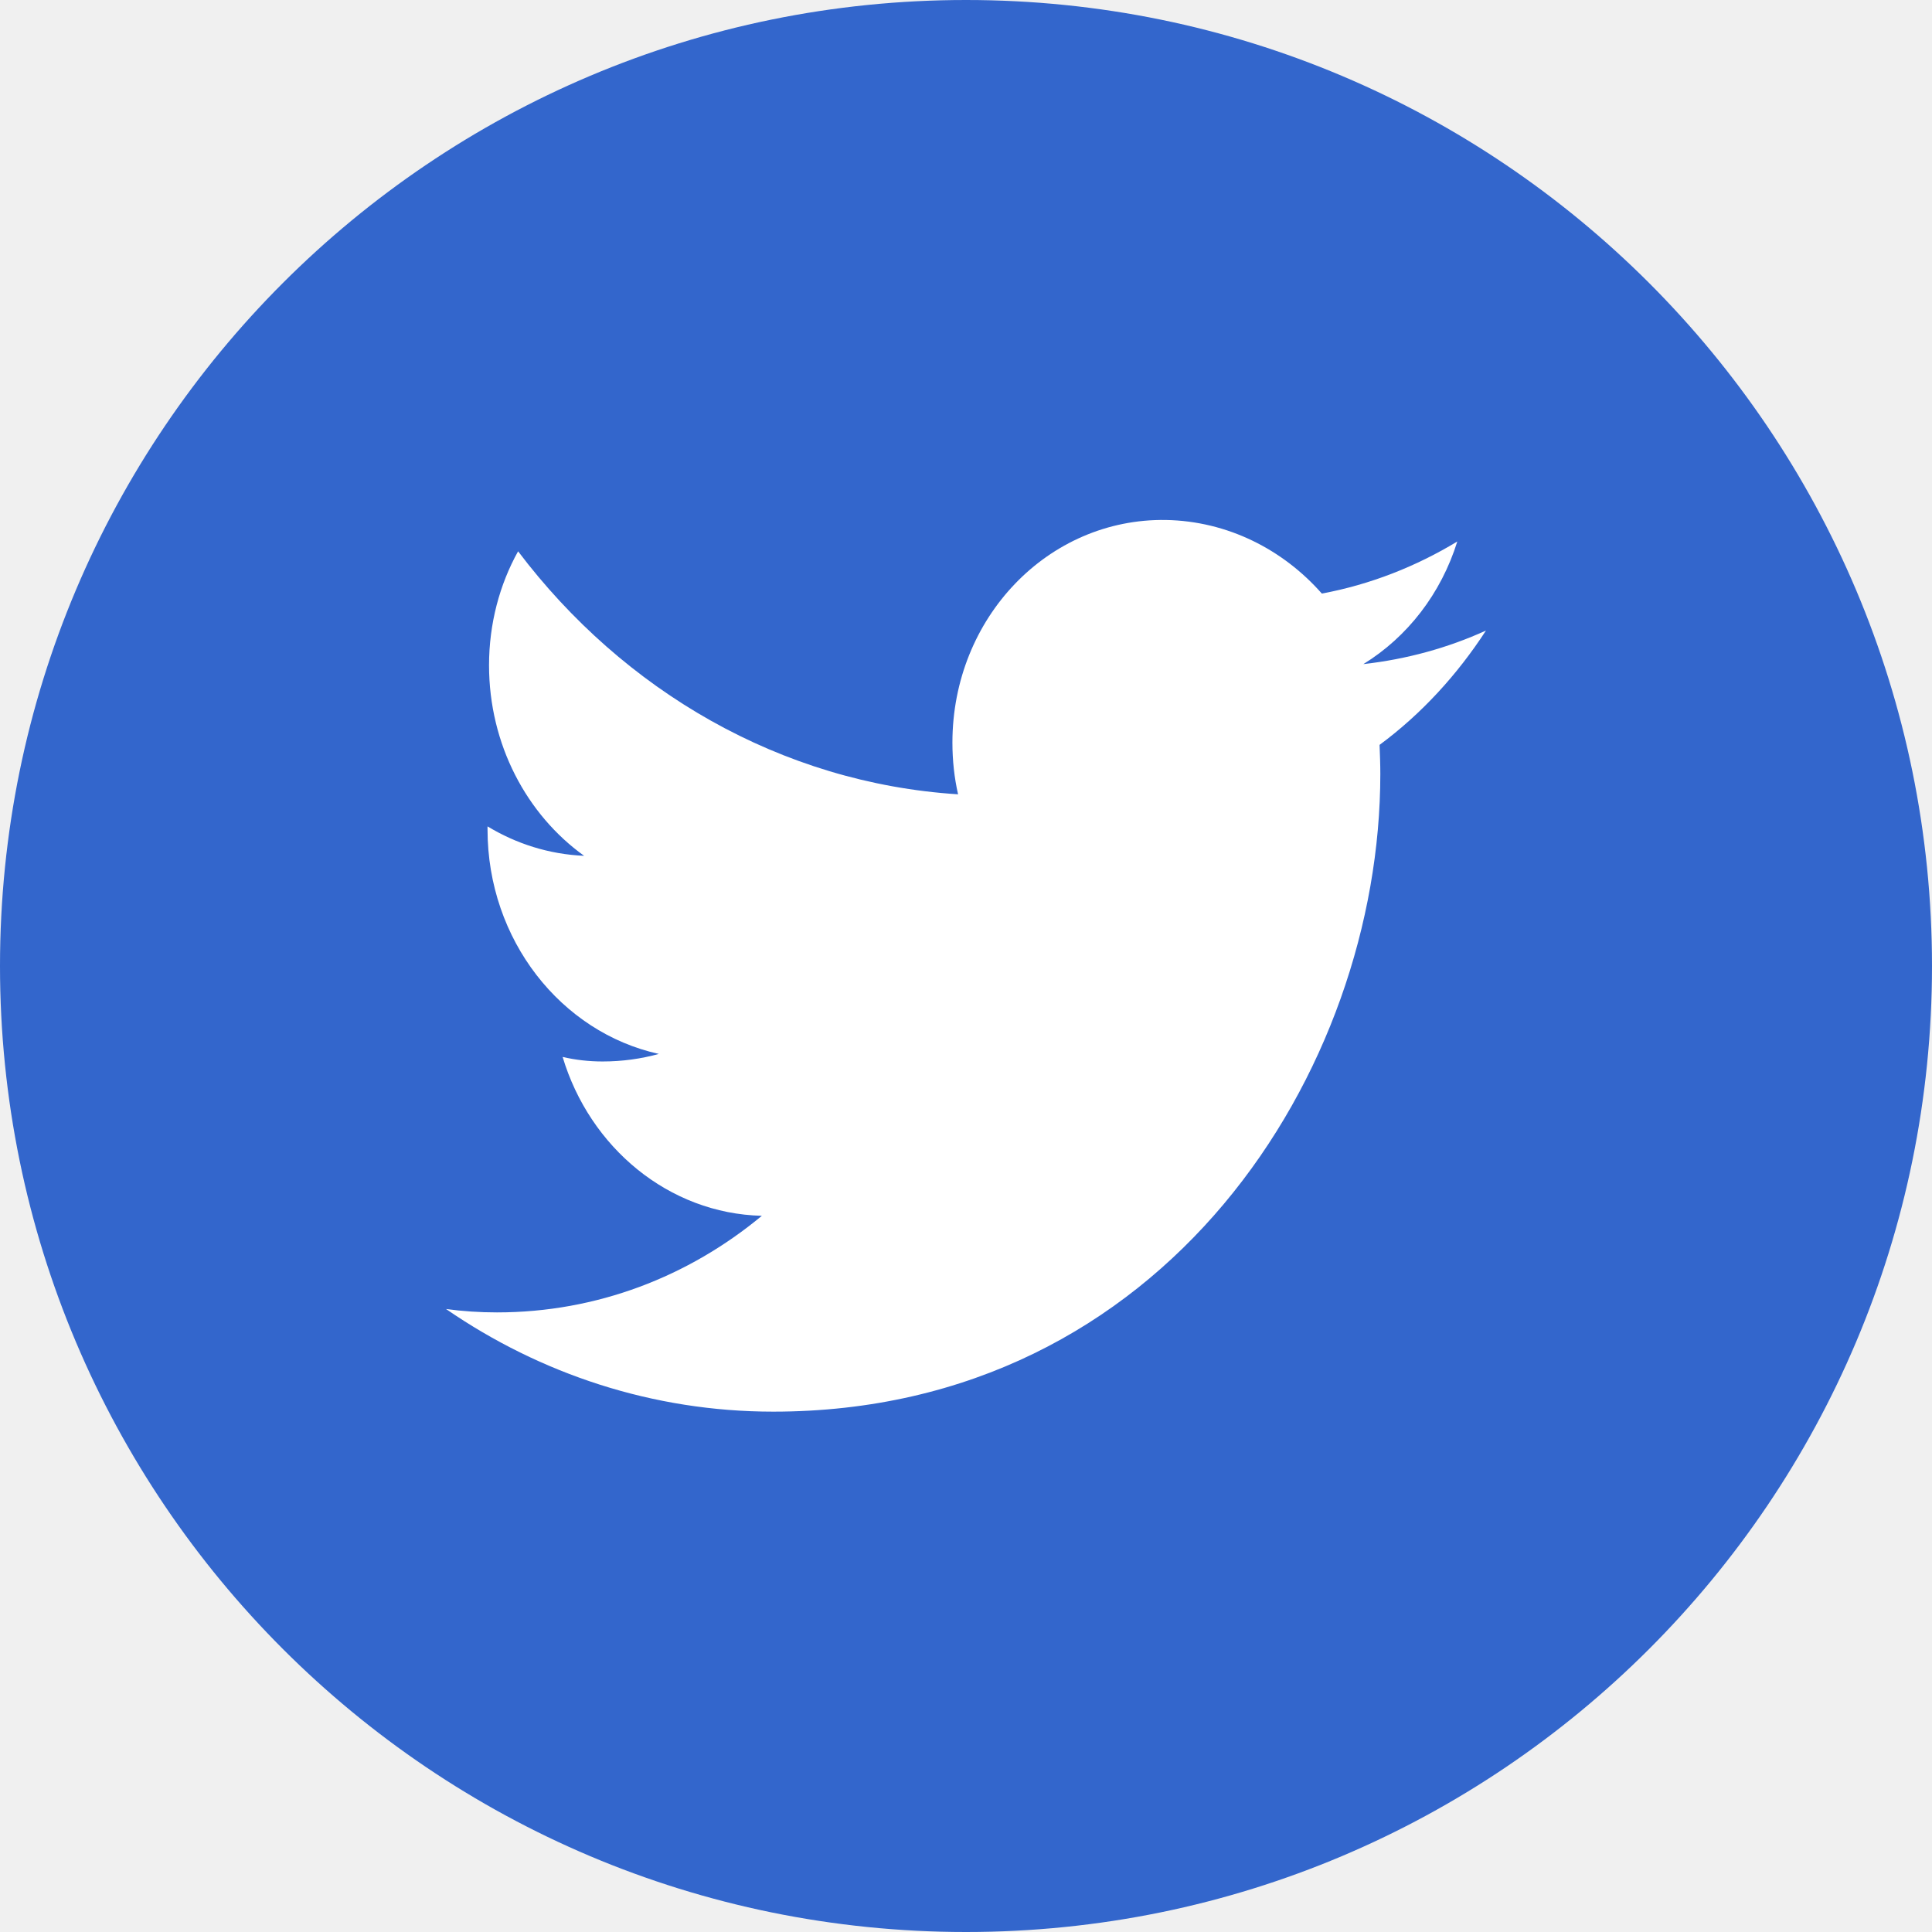
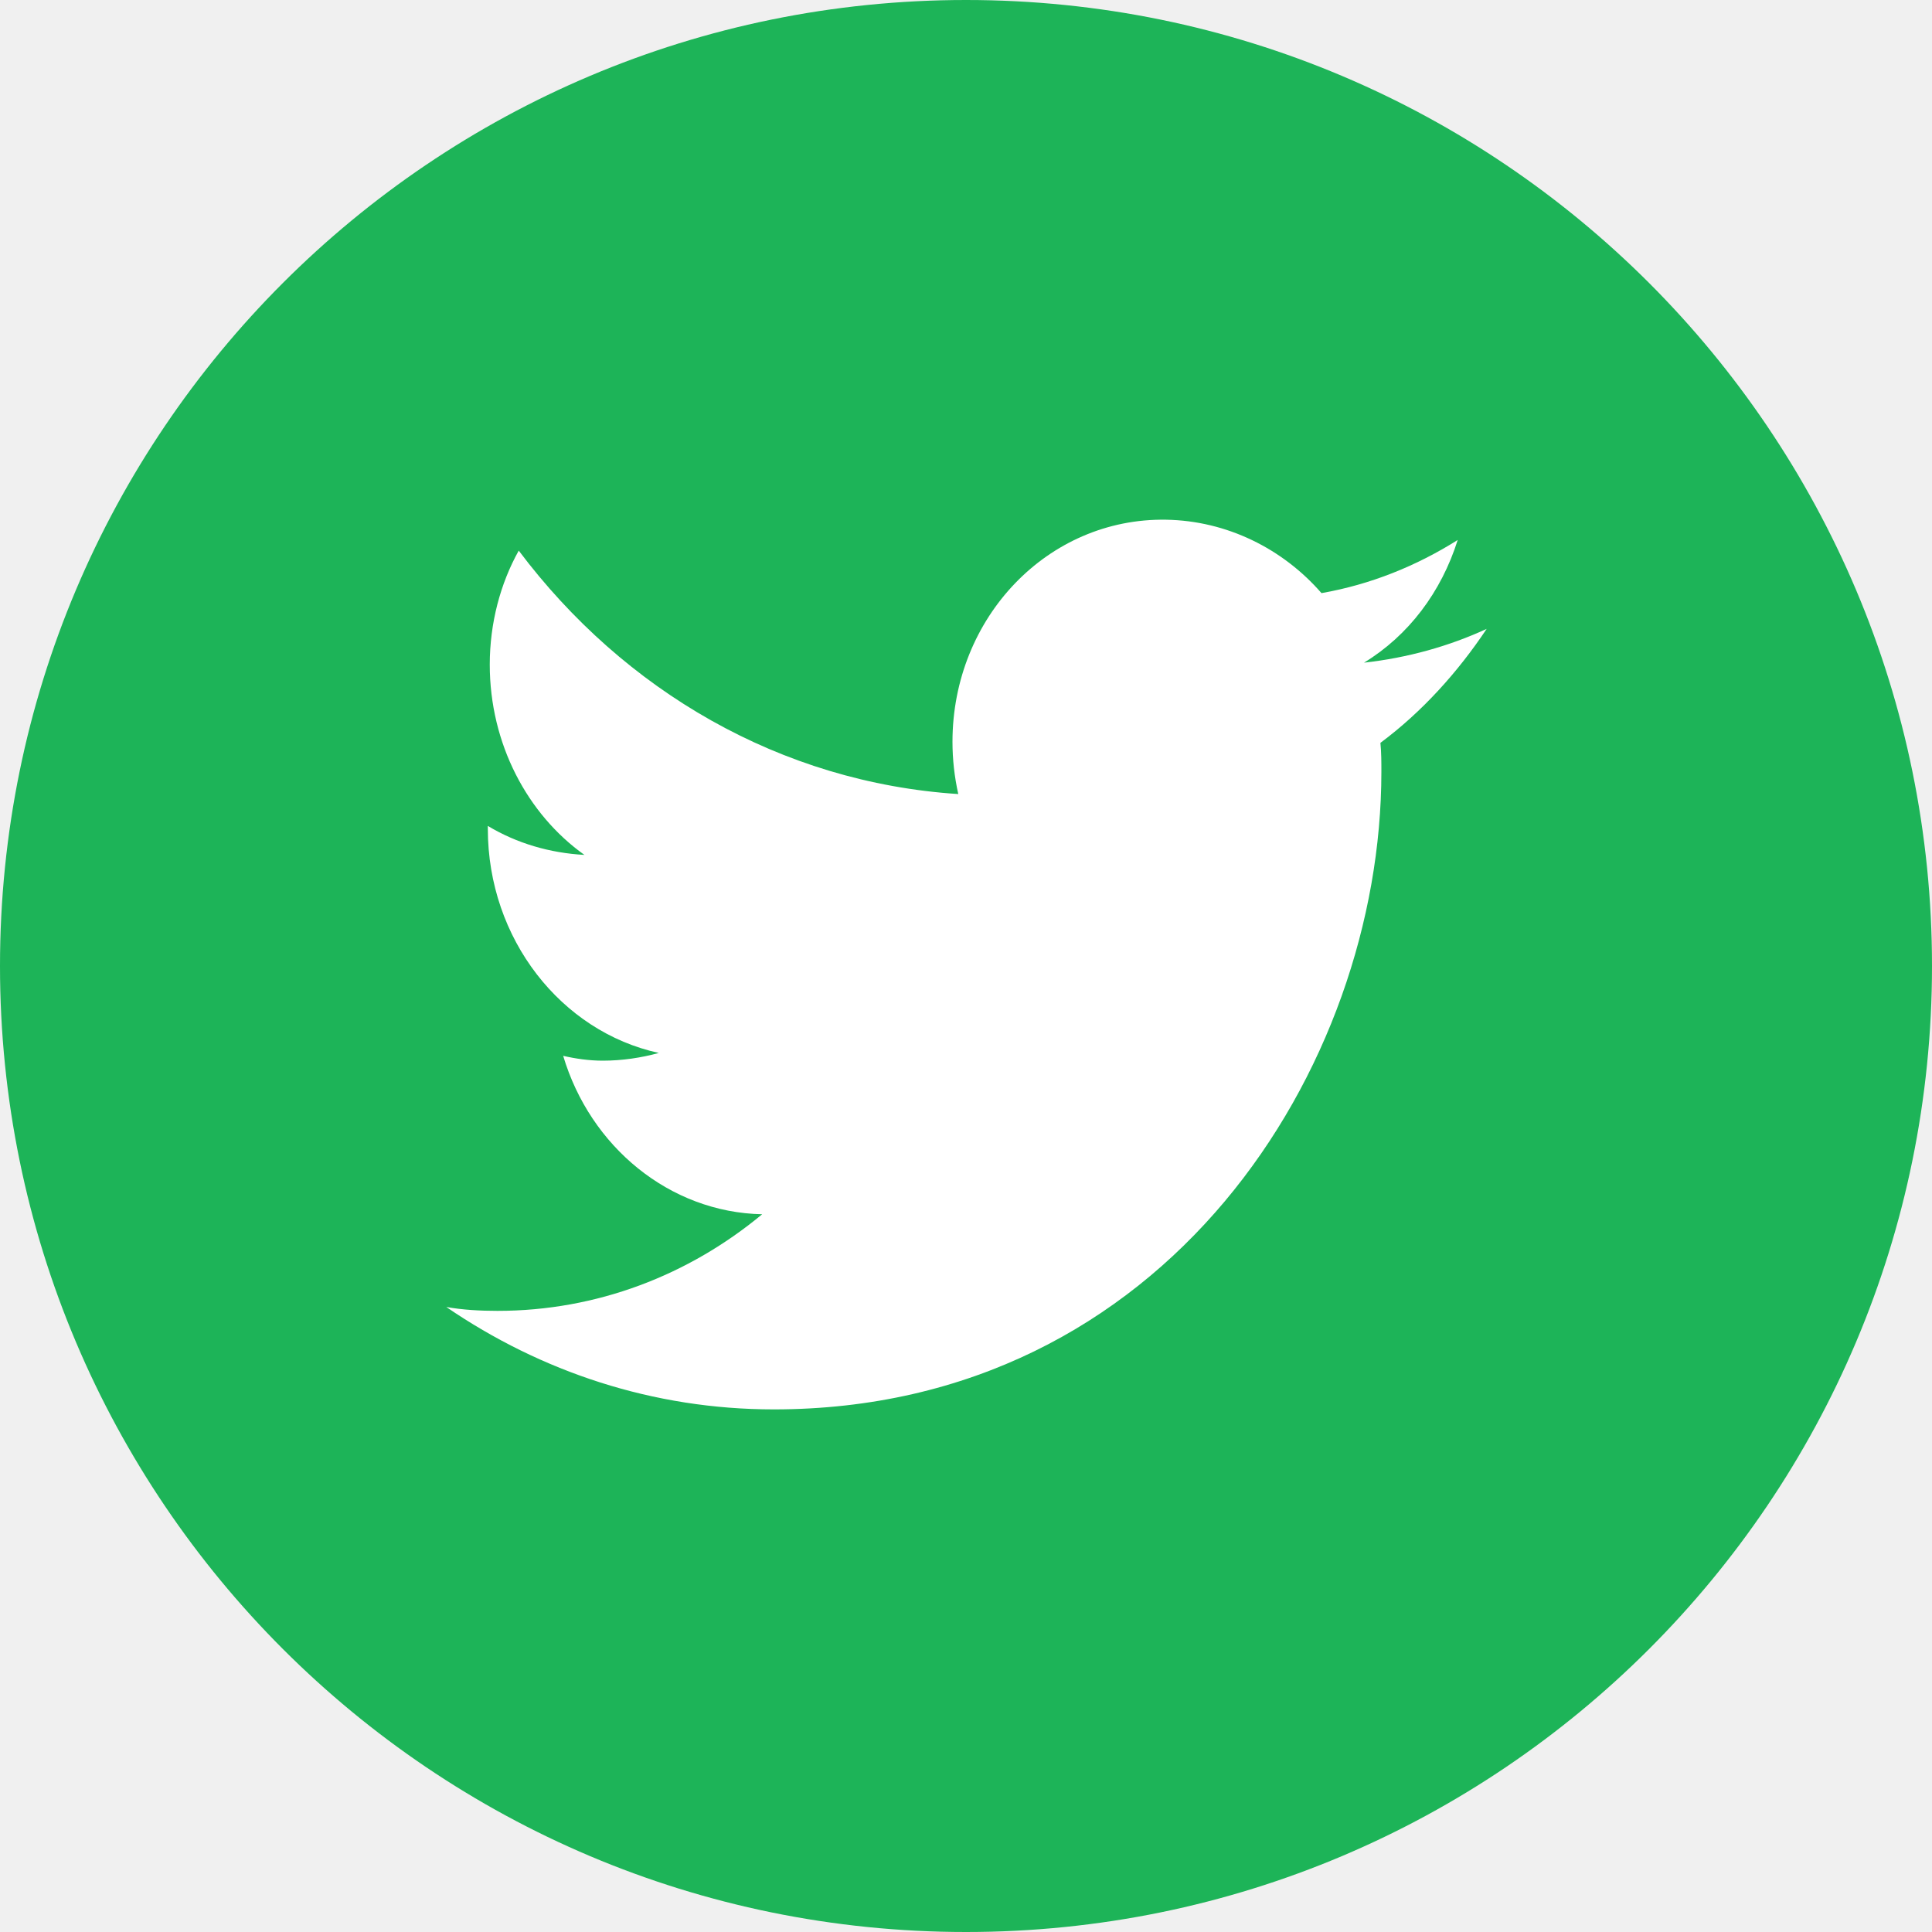
- <svg xmlns="http://www.w3.org/2000/svg" xmlns:xlink="http://www.w3.org/1999/xlink" version="1.1" id="Layer_1" x="0px" y="0px" viewBox="0 0 512 512" enable-background="new 0 0 512 512" xml:space="preserve">
+ <svg xmlns="http://www.w3.org/2000/svg" xmlns:xlink="http://www.w3.org/1999/xlink" version="1.1" id="Layer_1" x="0px" y="0px" viewBox="0 0 200 200" enable-background="new 0 0 200 200" xml:space="preserve">
  <g>
-     <defs>
-       <rect id="SVGID_1_" width="512" height="512" />
-     </defs>
-     <clipPath id="SVGID_2_">
-       <use xlink:href="#SVGID_1_" overflow="visible" />
-     </clipPath>
-     <circle clip-path="url(#SVGID_2_)" fill-rule="evenodd" clip-rule="evenodd" fill="#3366CC" cx="256" cy="256" r="256" />
+     <g>
+       <defs>
+         <rect id="SVGID_1_" width="200" height="200" />
+       </defs>
+       <clipPath id="SVGID_2_">
+         <use xlink:href="#SVGID_1_" overflow="visible" />
+       </clipPath>
+       <circle clip-path="url(#SVGID_2_)" fill="#1DB458" cx="100" cy="100" r="100" />
+     </g>
  </g>
  <g>
-     <defs>
-       <rect id="SVGID_3_" width="512" height="512" />
-     </defs>
-     <clipPath id="SVGID_4_">
-       <use xlink:href="#SVGID_3_" overflow="visible" />
-     </clipPath>
-     <path clip-path="url(#SVGID_4_)" fill-rule="evenodd" clip-rule="evenodd" fill="#FFFFFF" d="M350.3,157.3   c-10.3-11.7-25-19.2-41.3-19.5c-31.2-0.5-56.6,25.9-56.6,59c0,4.7,0.5,9.3,1.5,13.7c-47-3-88.7-27.5-116.6-64.4   c-4.9,8.8-7.7,19.2-7.7,30.2c0,21,10,39.6,25.2,50.5c-9.3-0.4-18-3.2-25.6-7.8c0,0.3,0,0.5,0,0.8c0,29.3,19.5,53.8,45.4,59.5   c-4.7,1.3-9.7,2-14.9,2c-3.6,0-7.2-0.4-10.6-1.2c7.2,24,28.1,41.5,52.8,42.1c-19.4,16.1-43.7,25.6-70.2,25.6   c-4.6,0-9.1-0.3-13.5-0.9c25,17.2,54.8,27.2,86.7,27.2c104,0,160.9-90.5,160.9-169c0-2.6-0.1-5.1-0.2-7.7   c11.1-8.2,20.6-18.6,28.2-30.3c-10.1,4.6-21,7.6-32.5,8.9c11.7-7.2,20.6-18.7,24.9-32.5C375.3,150.1,363.2,154.9,350.3,157.3z" />
+     <g>
+       <defs>
+         <rect id="SVGID_3_" width="200" height="200" />
+       </defs>
+       <clipPath id="SVGID_4_">
+         <use xlink:href="#SVGID_3_" overflow="visible" />
+       </clipPath>
+       <path clip-path="url(#SVGID_4_)" fill="#FFFFFF" d="M136.8,61.4c-4-4.6-9.8-7.5-16.1-7.6c-12.2-0.2-22.1,10.1-22.1,23    c0,1.8,0.2,3.6,0.6,5.4c-18.4-1.2-34.6-10.7-45.5-25.2c-1.9,3.4-3,7.5-3,11.8c0,8.2,3.9,15.5,9.8,19.7c-3.6-0.2-7-1.2-10-3    c0,0.1,0,0.2,0,0.3c0,11.4,7.6,21,17.7,23.2c-1.8,0.5-3.8,0.8-5.8,0.8c-1.4,0-2.8-0.2-4.1-0.5c2.8,9.4,11,16.2,20.6,16.4    c-7.6,6.3-17.1,10-27.4,10c-1.8,0-3.6-0.1-5.3-0.4c9.8,6.7,21.4,10.6,33.9,10.6c40.6,0,62.9-35.4,62.9-66c0-1,0-2-0.1-3    c4.3-3.2,8-7.3,11-11.8c-3.9,1.8-8.2,3-12.7,3.5c4.6-2.8,8-7.3,9.7-12.7C146.6,58.6,141.9,60.5,136.8,61.4z" />
+     </g>
  </g>
</svg>
